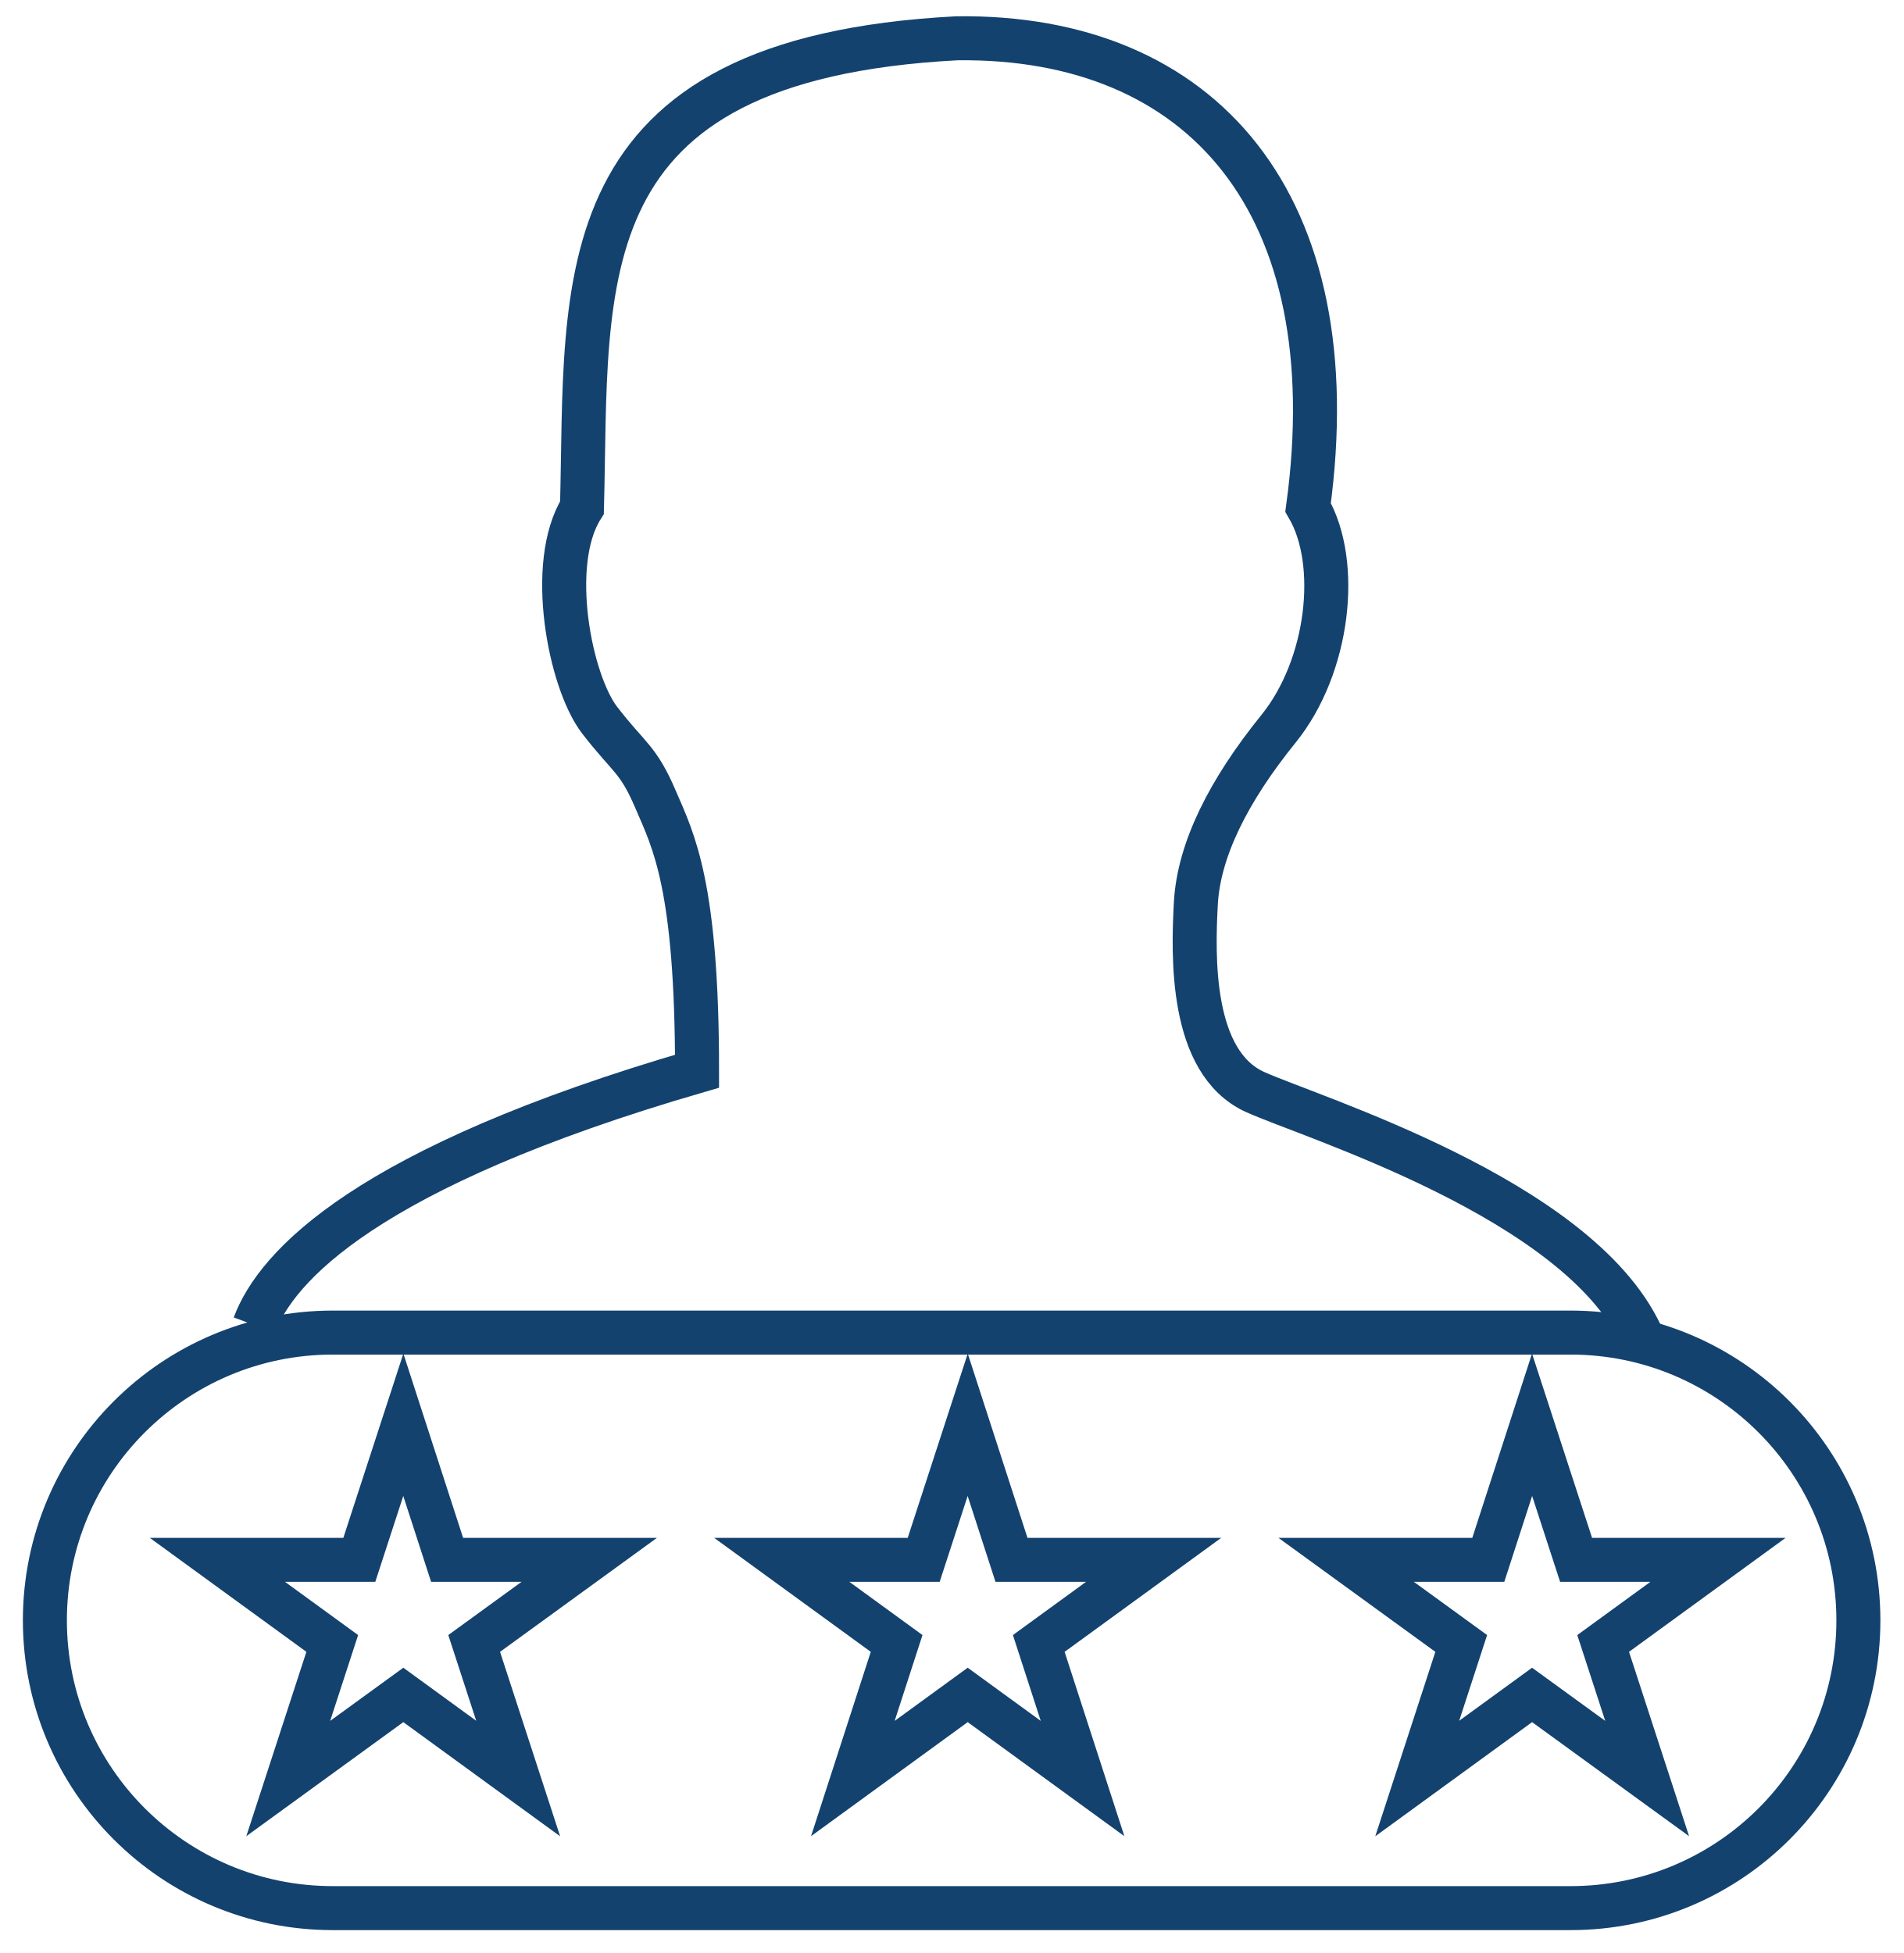
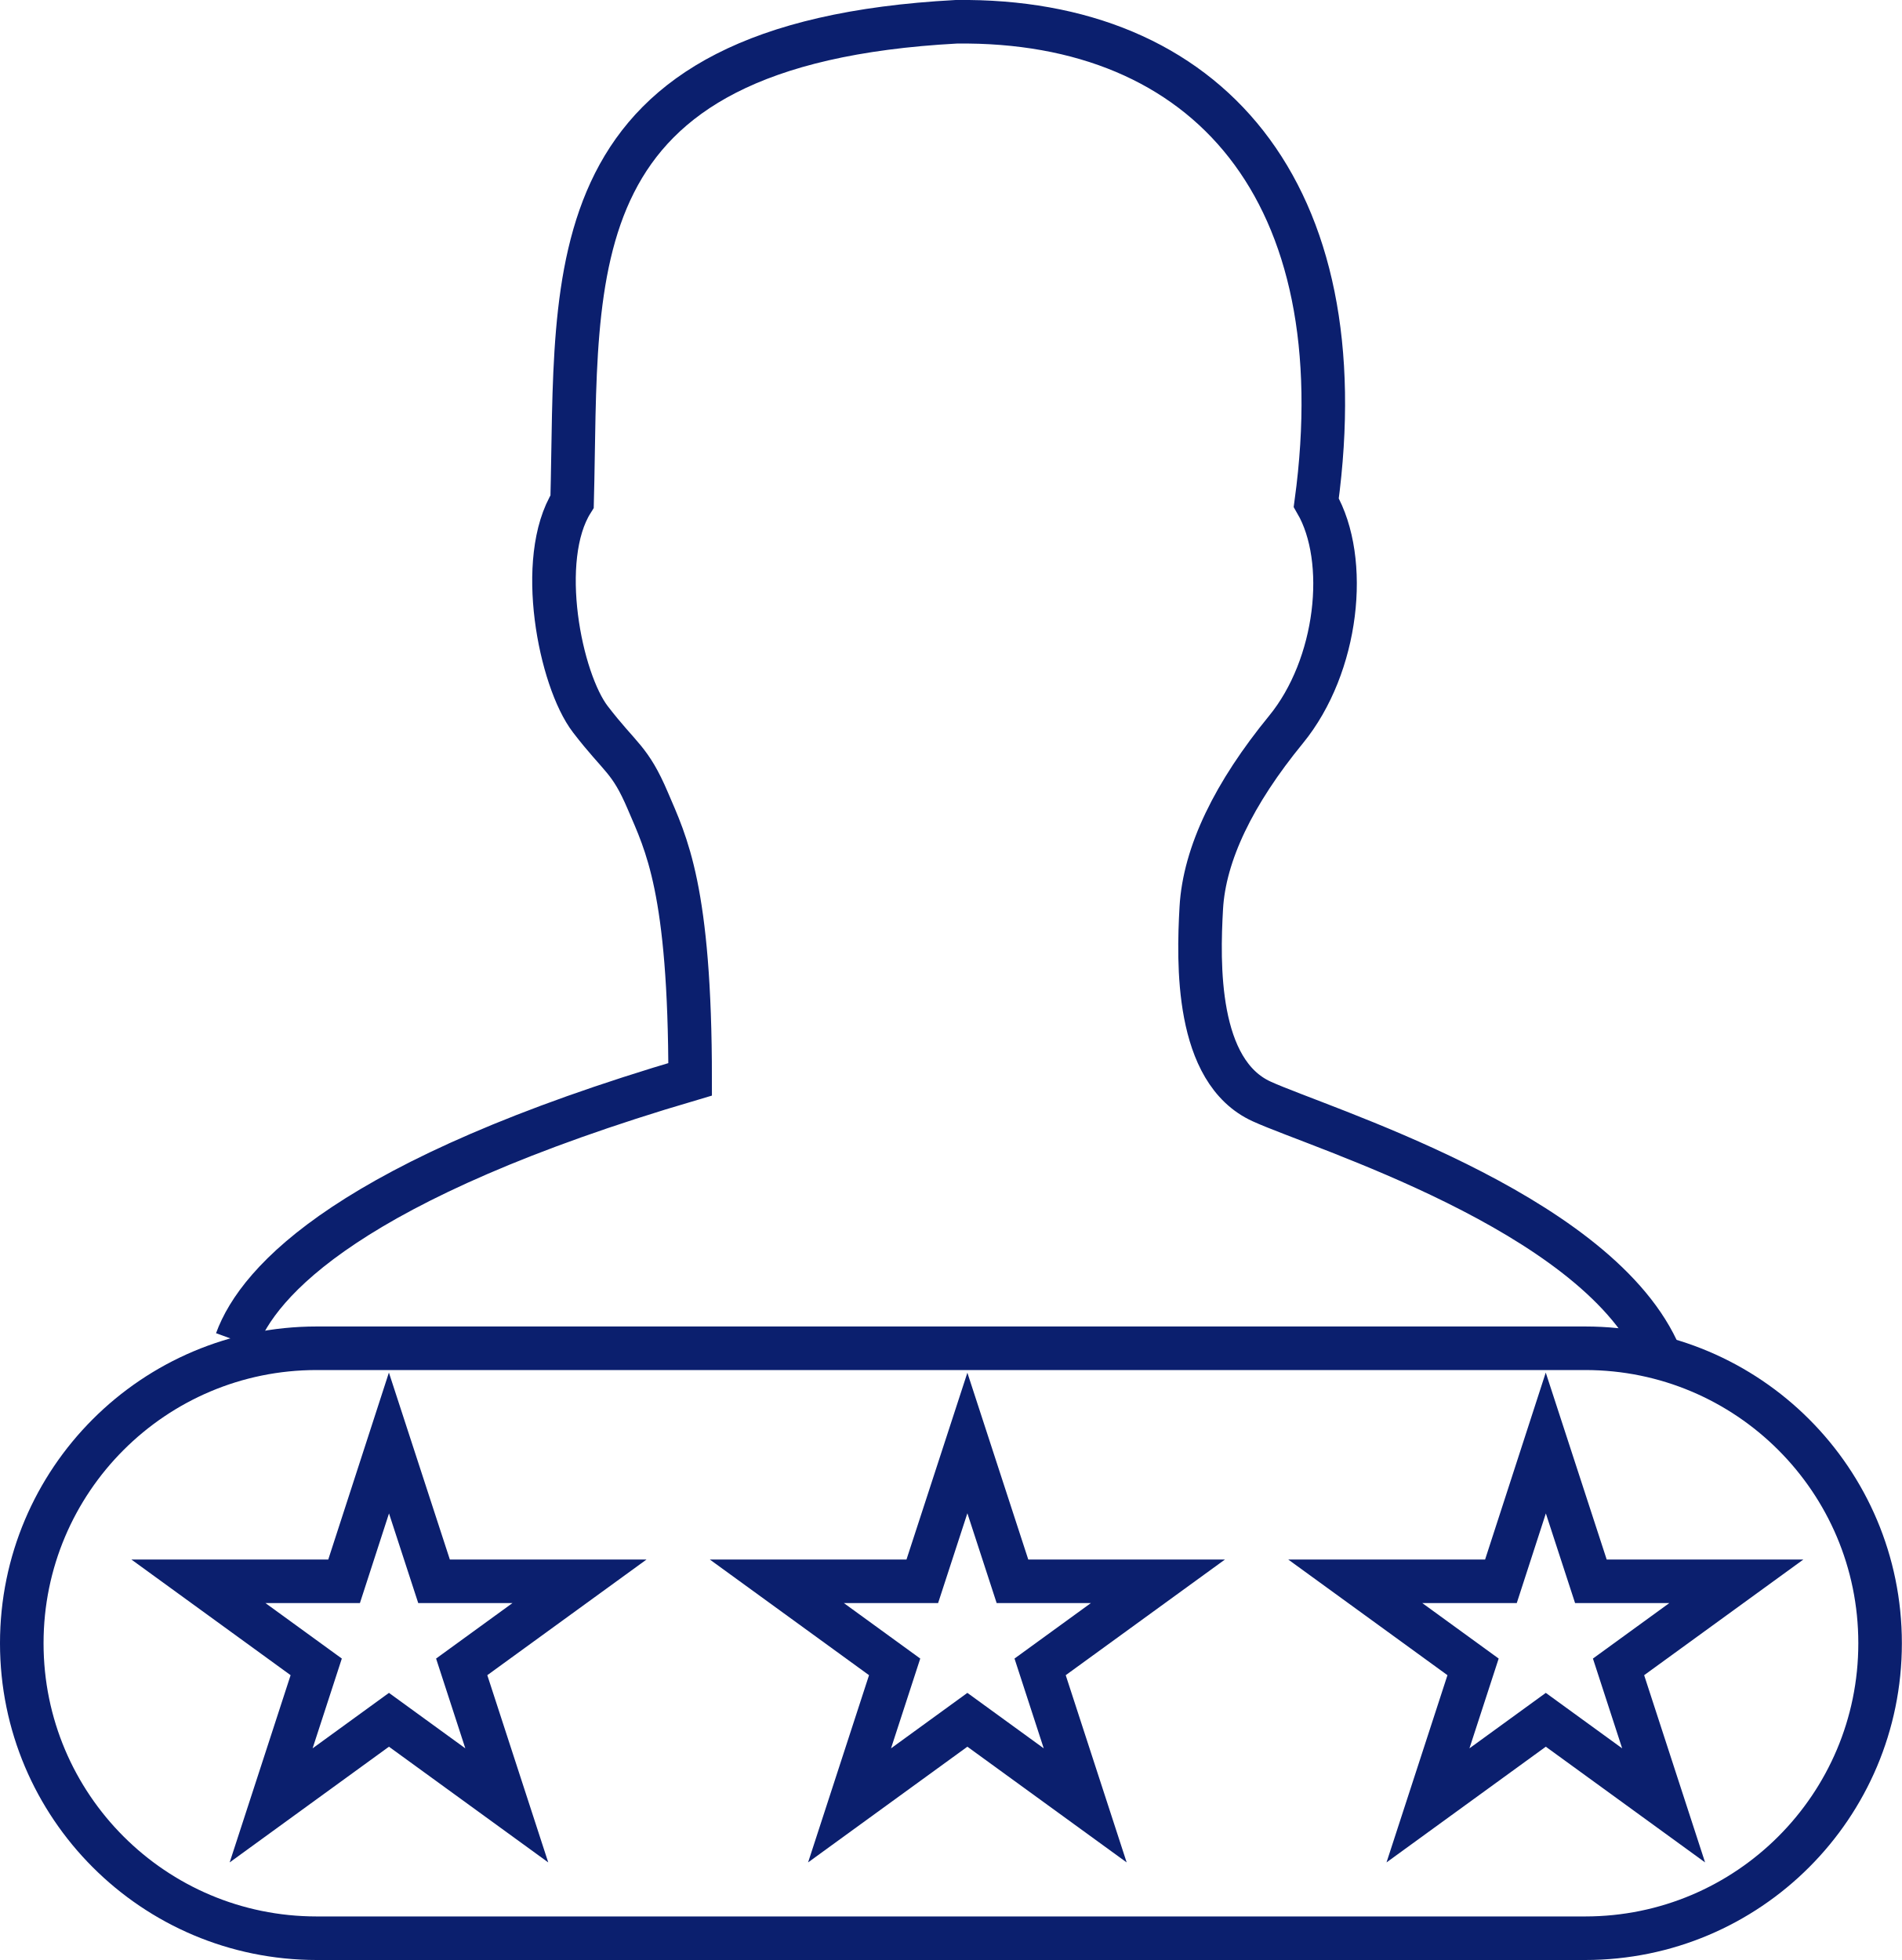
- <svg xmlns="http://www.w3.org/2000/svg" version="1.0" id="Layer_1" x="0px" y="0px" width="86.53px" height="88.77px" viewBox="0 0 86.53 88.77" style="enable-background:new 0 0 86.53 88.77;" xml:space="preserve">
-   <style type="text/css">
- 	.st0{fill:none;stroke:#13426F;stroke-width:2;stroke-miterlimit:10;}
- </style>
-   <g>
-     <path class="st0" d="M11.56,60.23c0.99-2.66,5.06-7.16,20.12-11.54c0-8.45-1.07-10.46-1.88-12.34c-0.8-1.88-1.21-1.88-2.55-3.62   c-1.34-1.74-2.41-7.11-0.8-9.66c0.27-10.33-0.94-20.39,17.04-21.33C54.62,1.6,61.33,9.25,59.45,23.06   c1.48,2.55,0.94,7.24-1.34,10.06c-2.28,2.82-3.62,5.5-3.76,7.92c-0.13,2.41-0.27,7.24,2.68,8.59c2.58,1.17,14.62,4.83,17.54,11.02" />
-     <path class="st0" d="M71.38,86.73H15.12c-7.22,0-13.08-5.86-13.08-13.08v0c0-7.22,5.86-13.08,13.08-13.08h56.26   c7.22,0,13.08,5.86,13.08,13.08v0C84.46,80.87,78.61,86.73,71.38,86.73z" />
-     <polygon class="st0" points="18.33,64.76 20.32,70.9 26.78,70.9 21.55,74.7 23.55,80.84 18.33,77.04 13.1,80.84 15.1,74.7    9.88,70.9 16.33,70.9  " />
-     <polygon class="st0" points="43.98,64.76 45.97,70.9 52.43,70.9 47.21,74.7 49.2,80.84 43.98,77.04 38.76,80.84 40.75,74.7    35.53,70.9 41.98,70.9  " />
-     <polygon class="st0" points="69.63,64.76 71.63,70.9 78.08,70.9 72.86,74.7 74.86,80.84 69.63,77.04 64.41,80.84 66.41,74.7    61.18,70.9 67.64,70.9  " />
-   </g>
+ <svg xmlns="http://www.w3.org/2000/svg" id="Layer_1" data-name="Layer 1" viewBox="0 0 87.33 90">
+   <defs>
+     <style>.cls-1{fill:none;stroke:#0b1f6e;stroke-miterlimit:10;stroke-width:2px;}</style>
+   </defs>
+   <path class="cls-1" d="M10.86,61.56c1-2.75,5.24-7.41,20.83-12,0-8.75-1.11-10.83-1.94-12.78s-1.25-1.94-2.64-3.75-2.5-7.36-.84-10C26.55,12.39,25.3,2,43.91,1,55.44.86,62.38,8.78,60.44,23.08c1.53,2.64,1,7.5-1.39,10.42s-3.75,5.7-3.89,8.2-.27,7.5,2.78,8.88c2.67,1.22,15.14,5,18.16,11.41" />
+   <rect class="cls-1" x="1" y="61.91" width="85.33" height="27.09" rx="13.54" />
+   <polygon class="cls-1" points="17.86 66.26 19.93 72.61 26.61 72.61 21.2 76.54 23.27 82.9 17.86 78.97 12.45 82.9 14.52 76.54 9.11 72.61 15.8 72.61 17.86 66.26" />
+   <polygon class="cls-1" points="44.42 66.26 46.49 72.61 53.17 72.61 47.76 76.54 49.83 82.9 44.42 78.97 39.01 82.9 41.08 76.54 35.67 72.61 42.35 72.61 44.42 66.26" />
+   <polygon class="cls-1" points="70.98 66.26 73.05 72.61 79.73 72.61 74.32 76.54 76.39 82.9 70.98 78.97 65.57 82.9 67.64 76.54 62.23 72.61 68.92 72.61 70.98 66.26" />
</svg>
